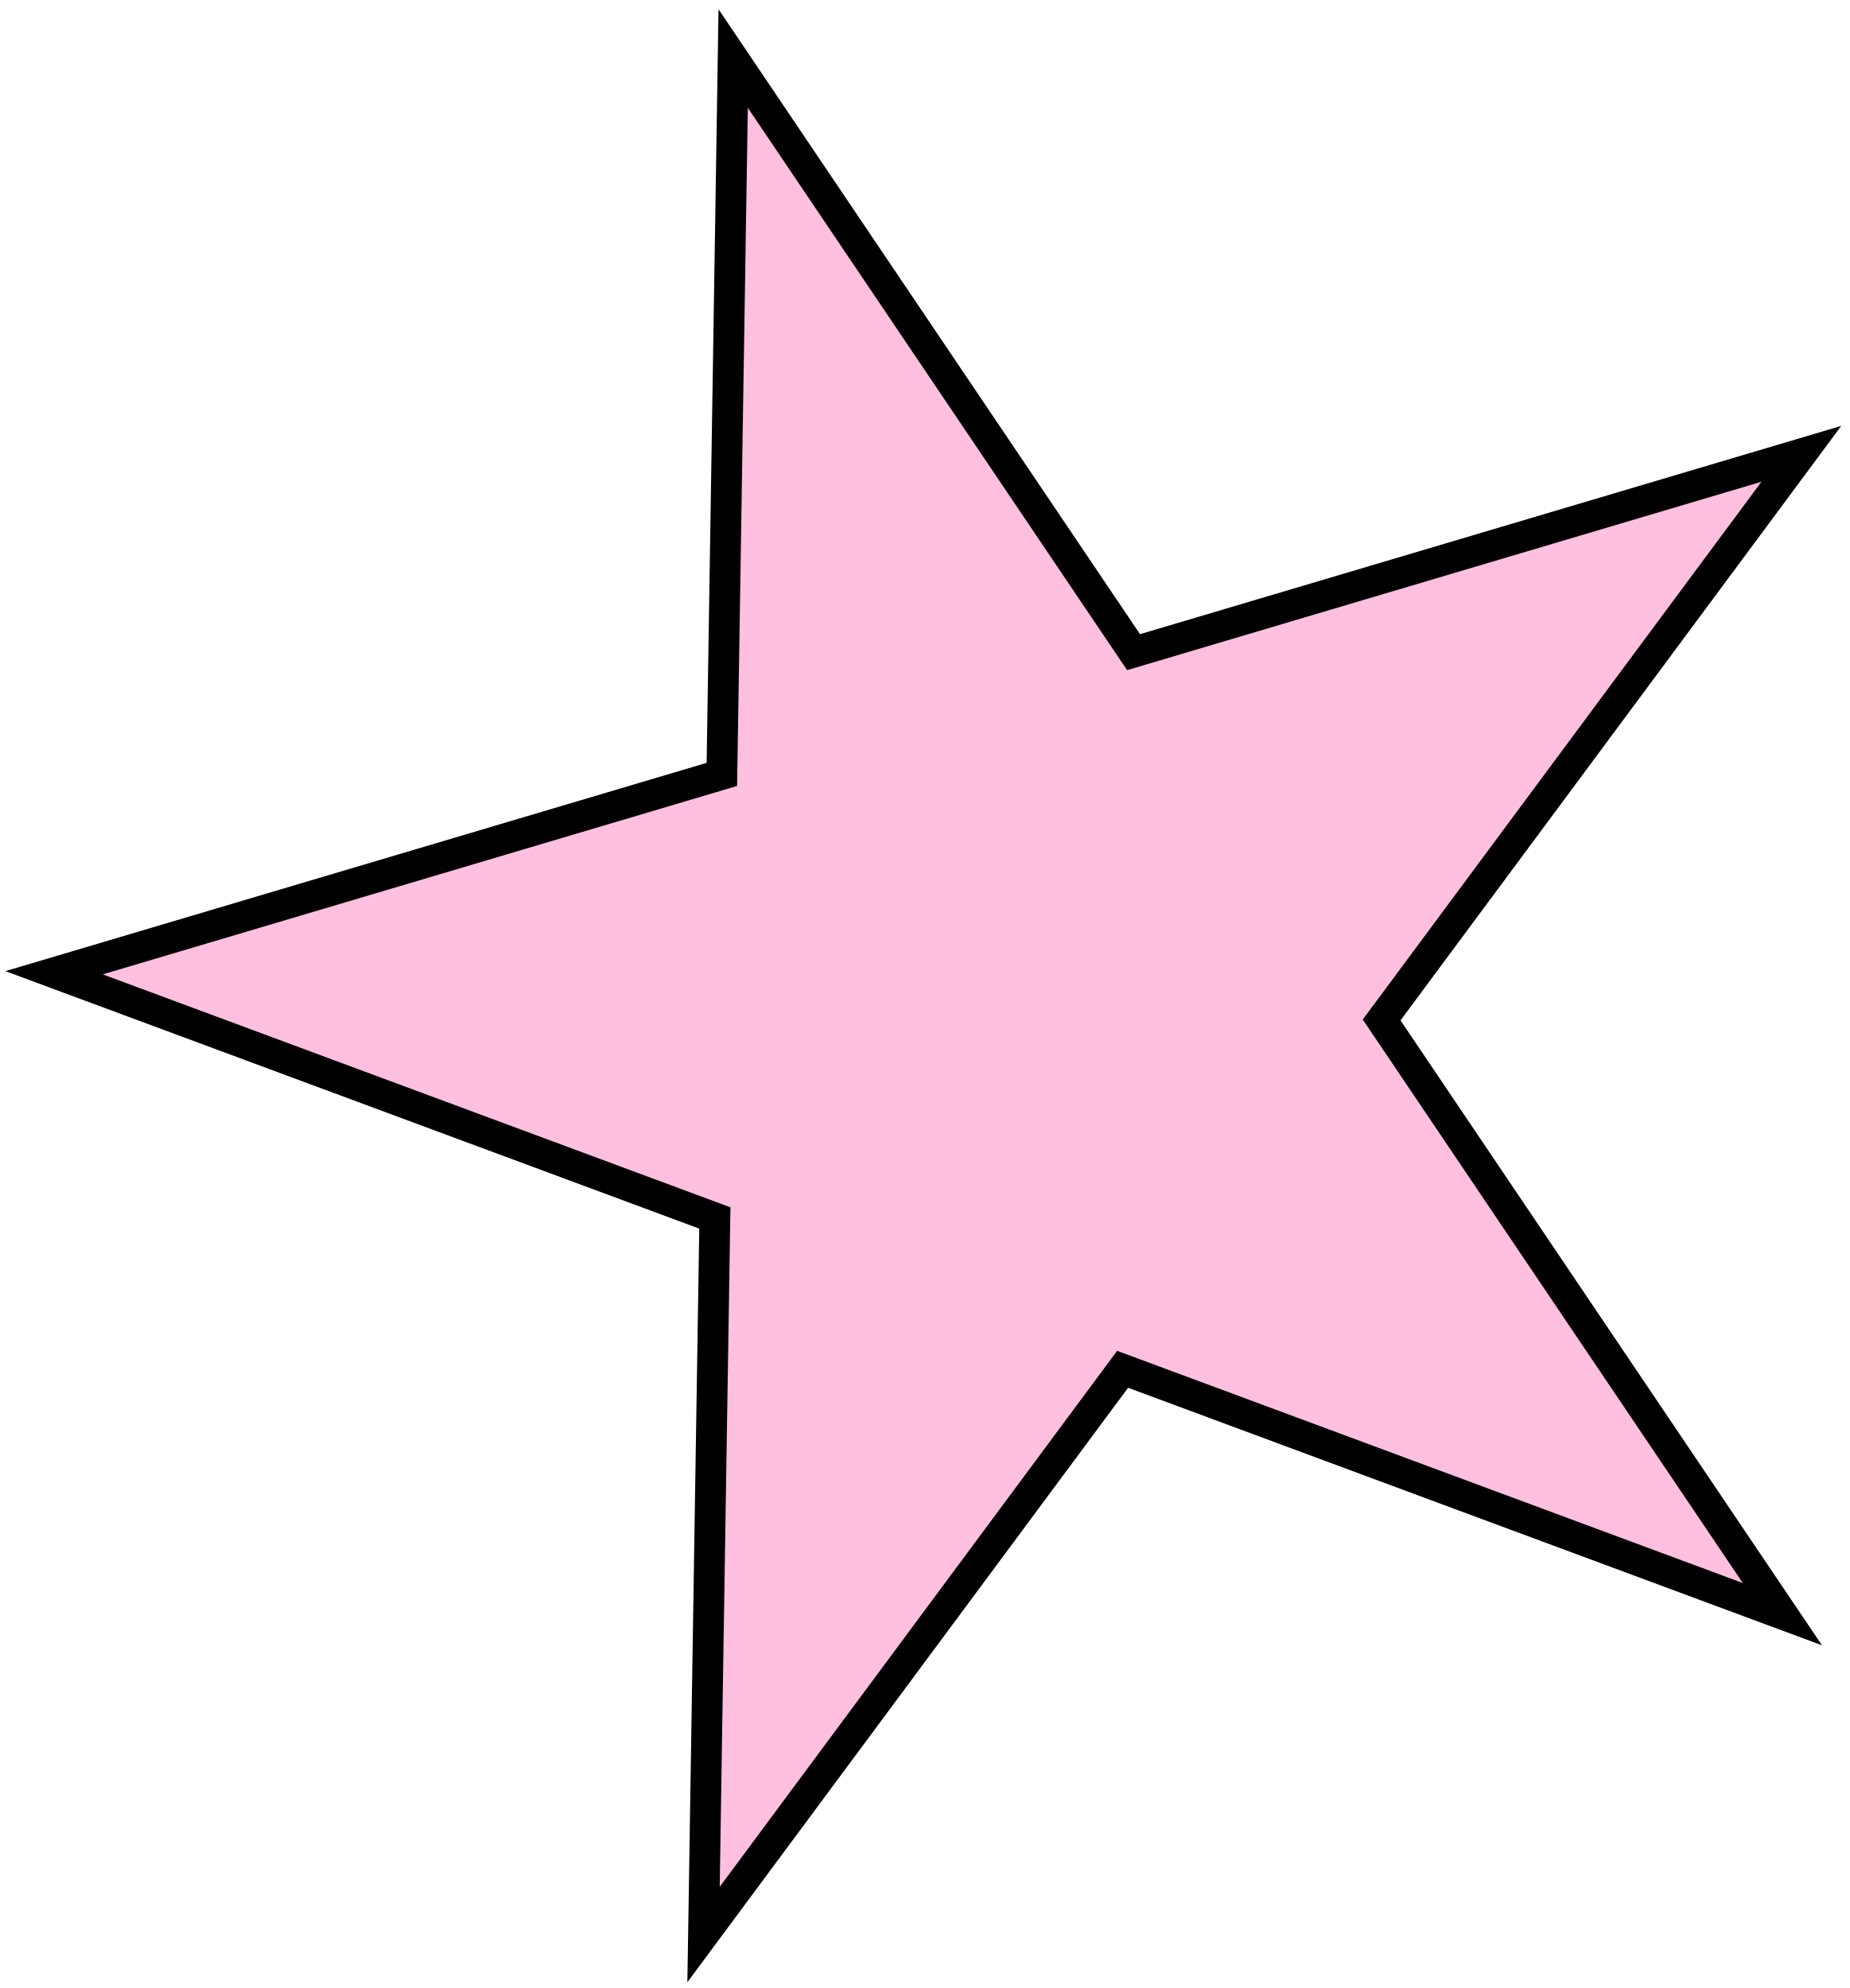
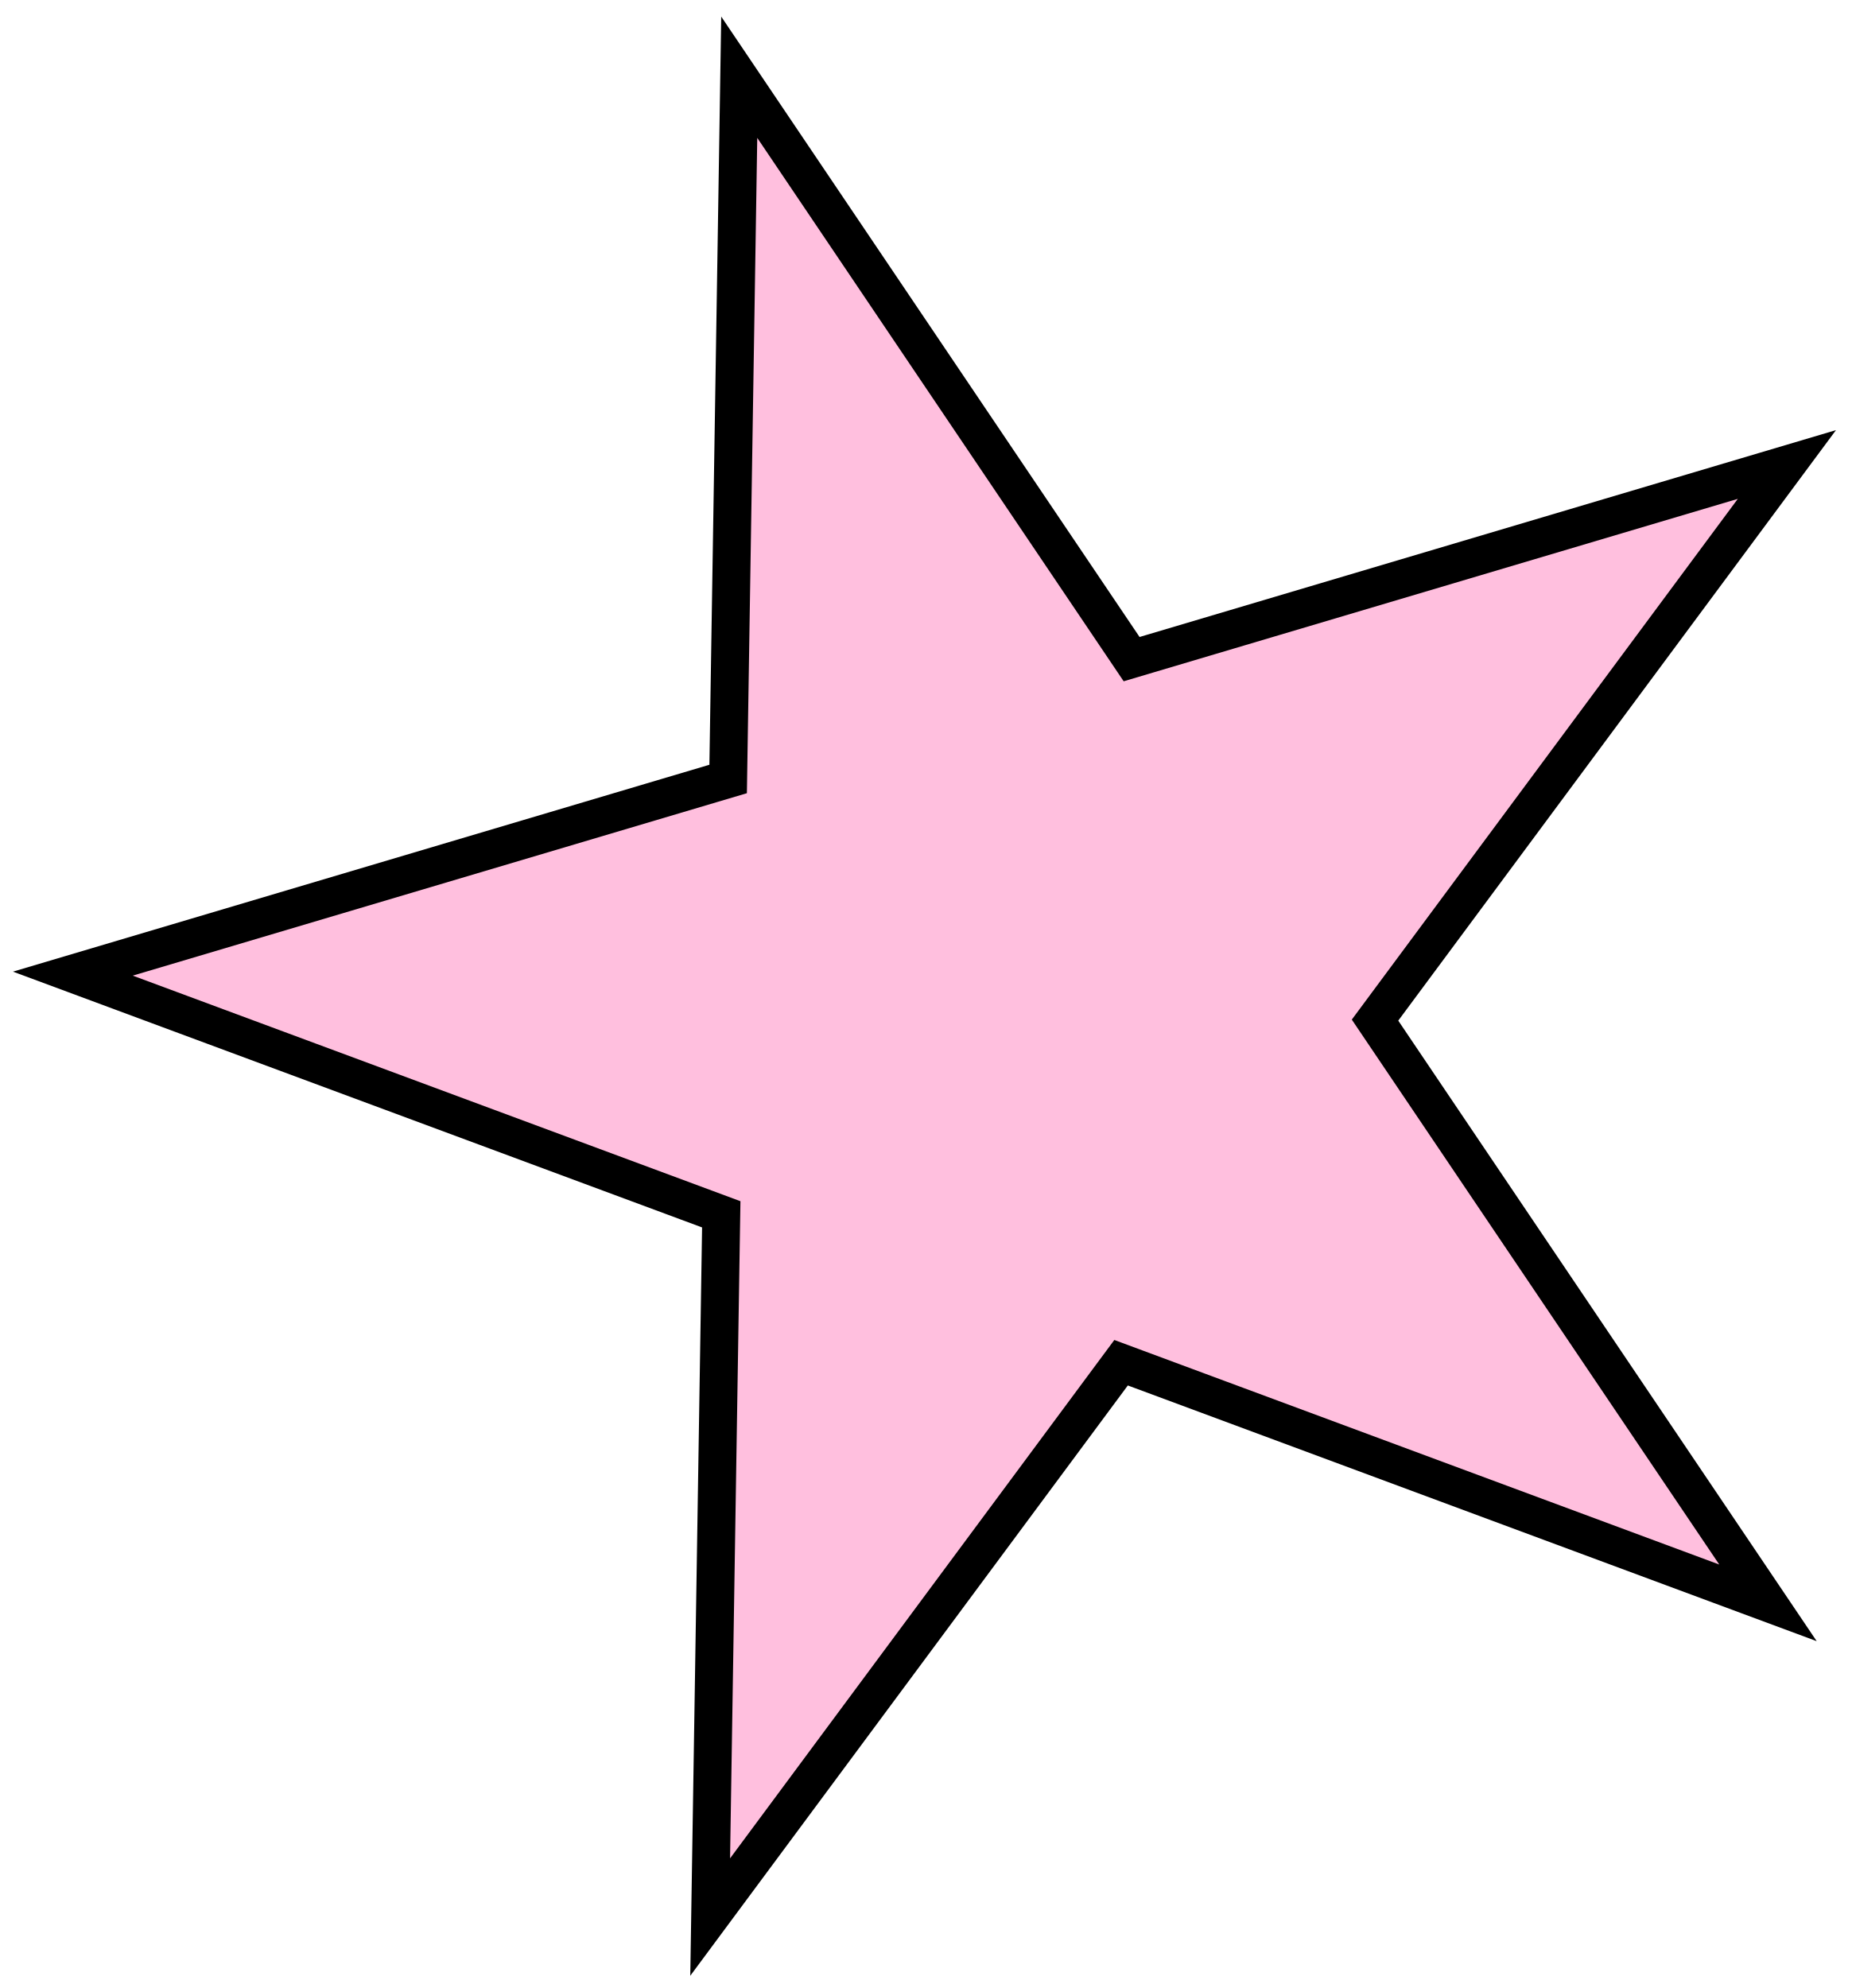
- <svg xmlns="http://www.w3.org/2000/svg" width="120" height="129" viewBox="0 0 120 129" fill="none">
-   <path id="Star 5" d="M47.566 3.797L73.131 41.709L73.542 42.318L74.245 42.109L116.866 29.448L90.057 65.616L89.635 66.184L90.031 66.77L115.636 104.742L73.536 89.114L72.832 88.853L72.384 89.456L45.643 125.532L46.366 79.741L46.377 79.034L45.714 78.787L3.508 63.121L46.129 50.46L46.832 50.251L46.844 49.518L47.566 3.797Z" fill="#FFBFDE" stroke="black" stroke-width="2" />
+ <svg xmlns="http://www.w3.org/2000/svg" width="244" height="262" viewBox="0 0 244 262" fill="none">
+   <path d="M97.425 10.178L147.907 85.042L149.138 86.868L151.249 86.241L235.499 61.215L182.482 132.737L181.219 134.442L182.405 136.201L233.006 211.241L149.861 180.378L147.749 179.594L146.407 181.404L93.594 252.652L95.023 162.157L95.057 160.036L93.068 159.297L9.602 128.316L93.853 103.29L95.964 102.663L95.998 100.461L97.425 10.178Z" fill="#FFBFDE" stroke="black" stroke-width="5" />
</svg>
